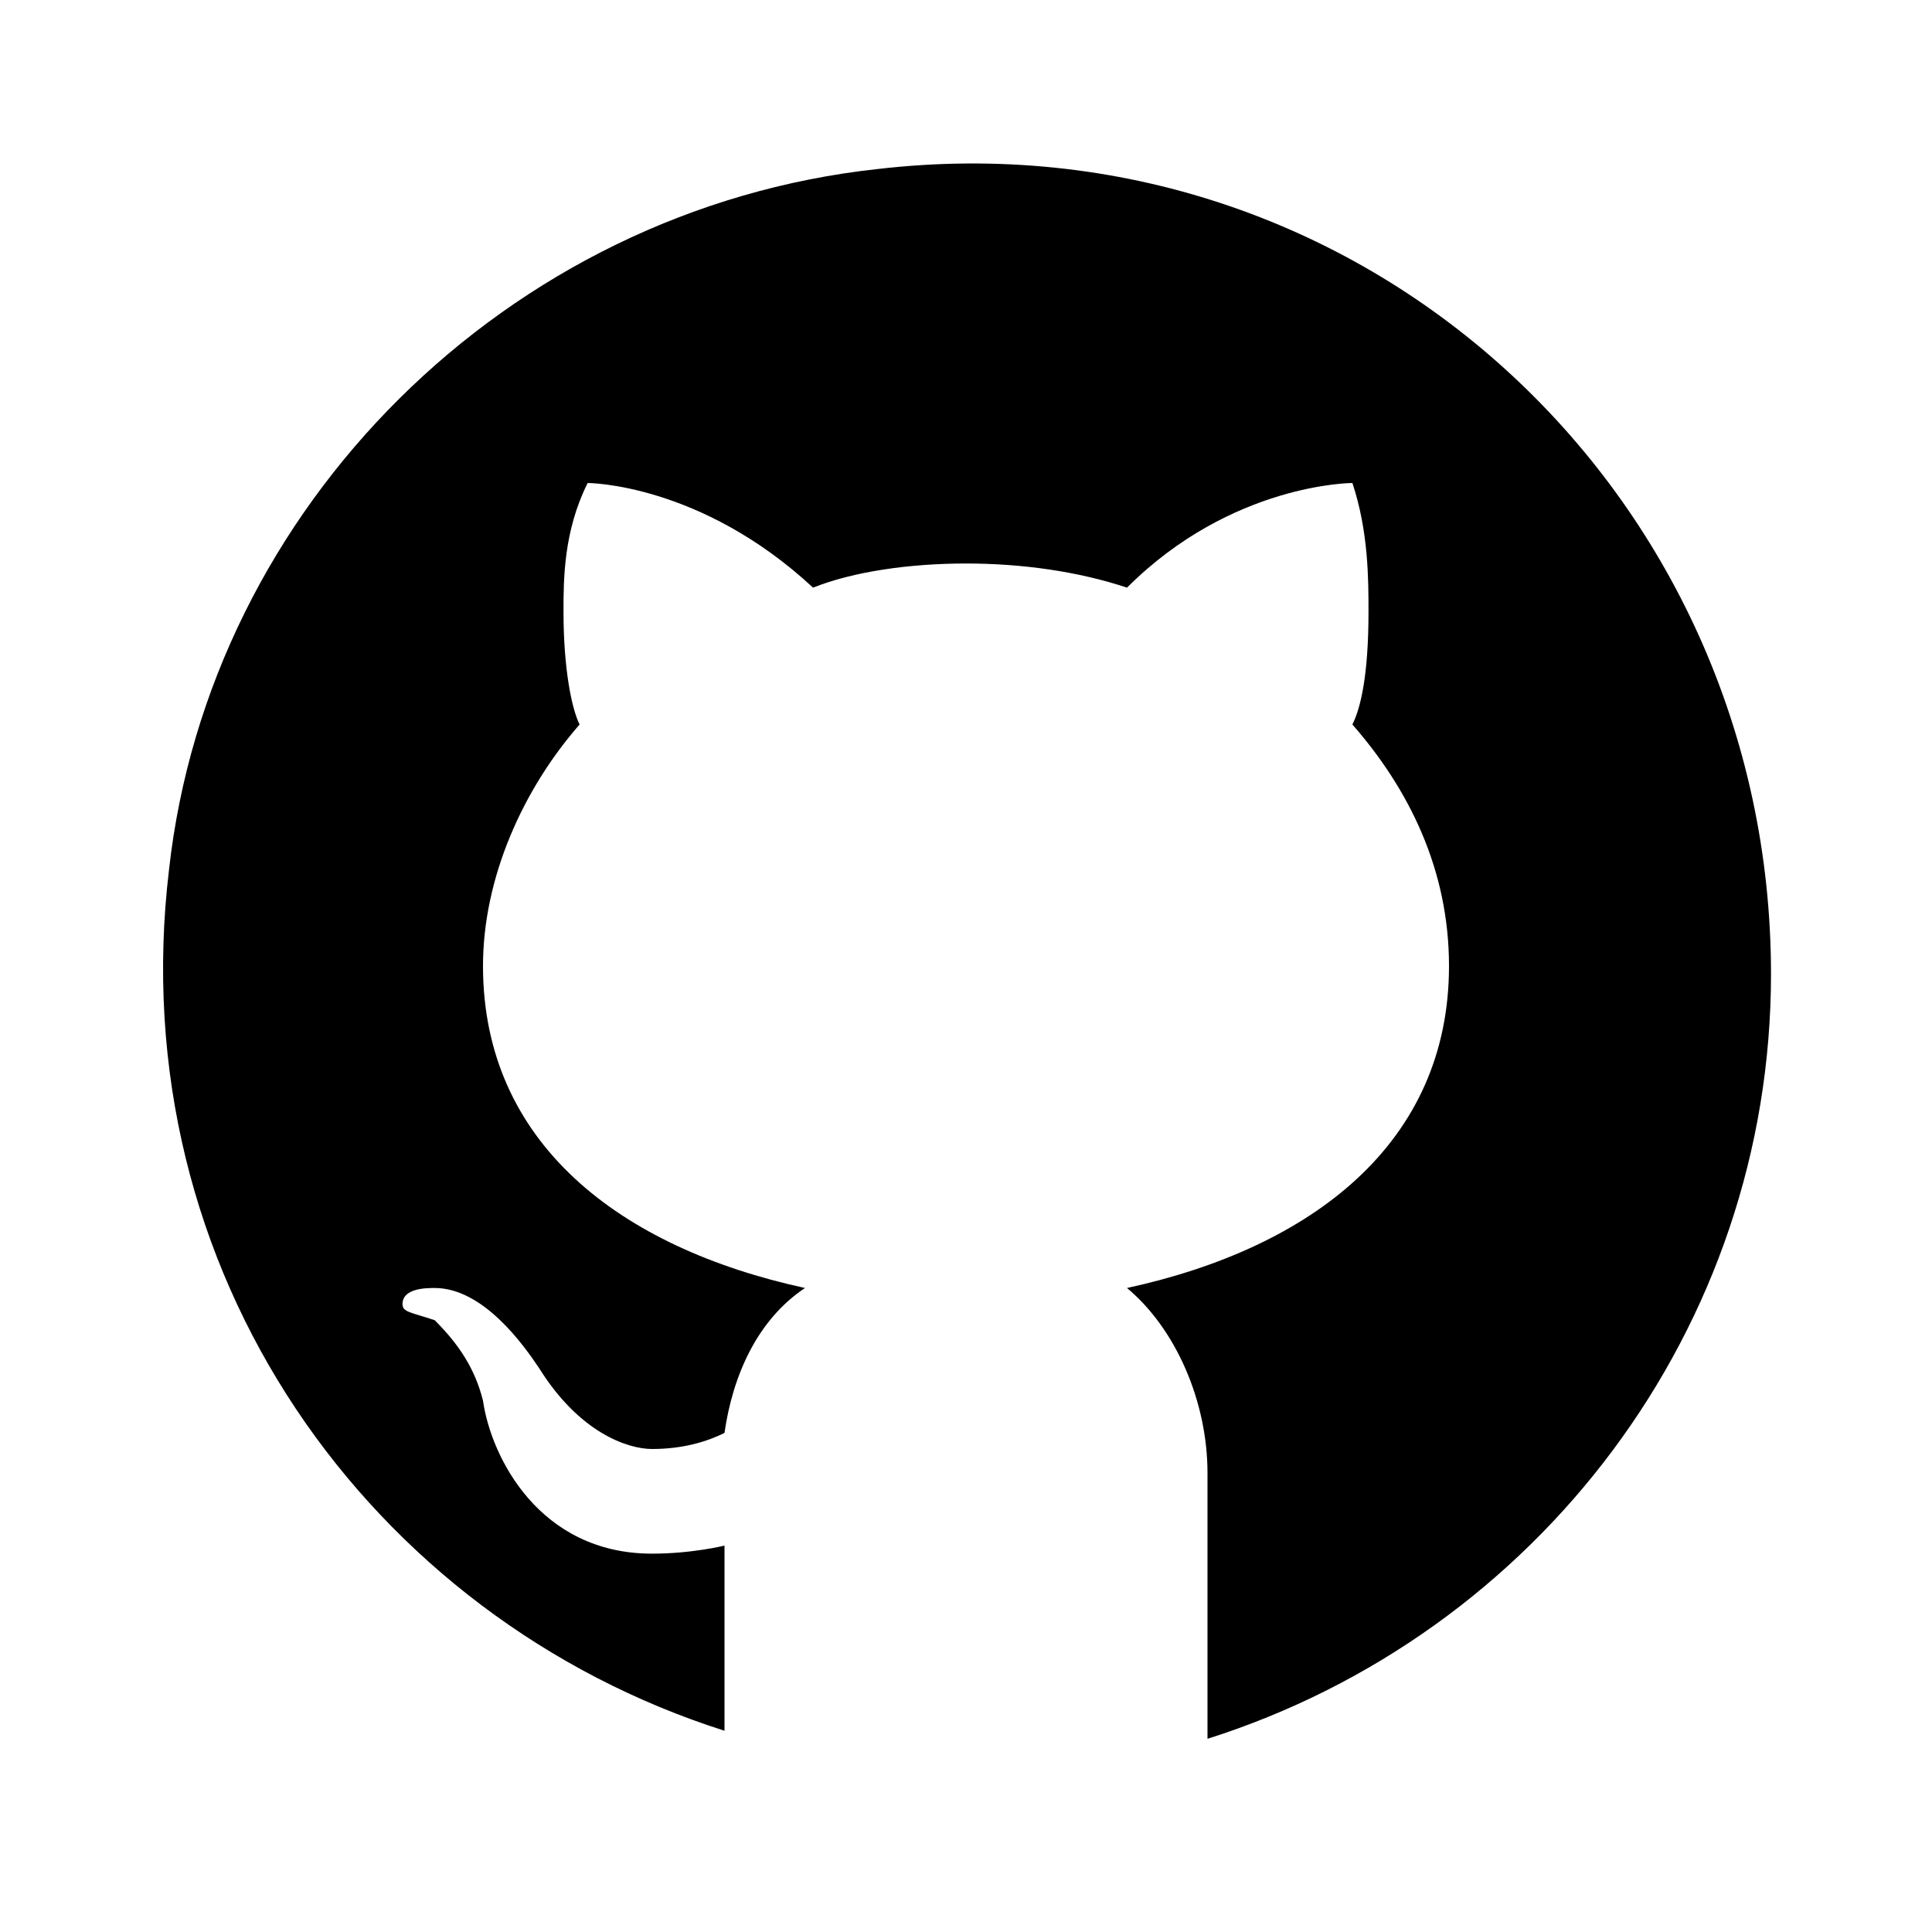
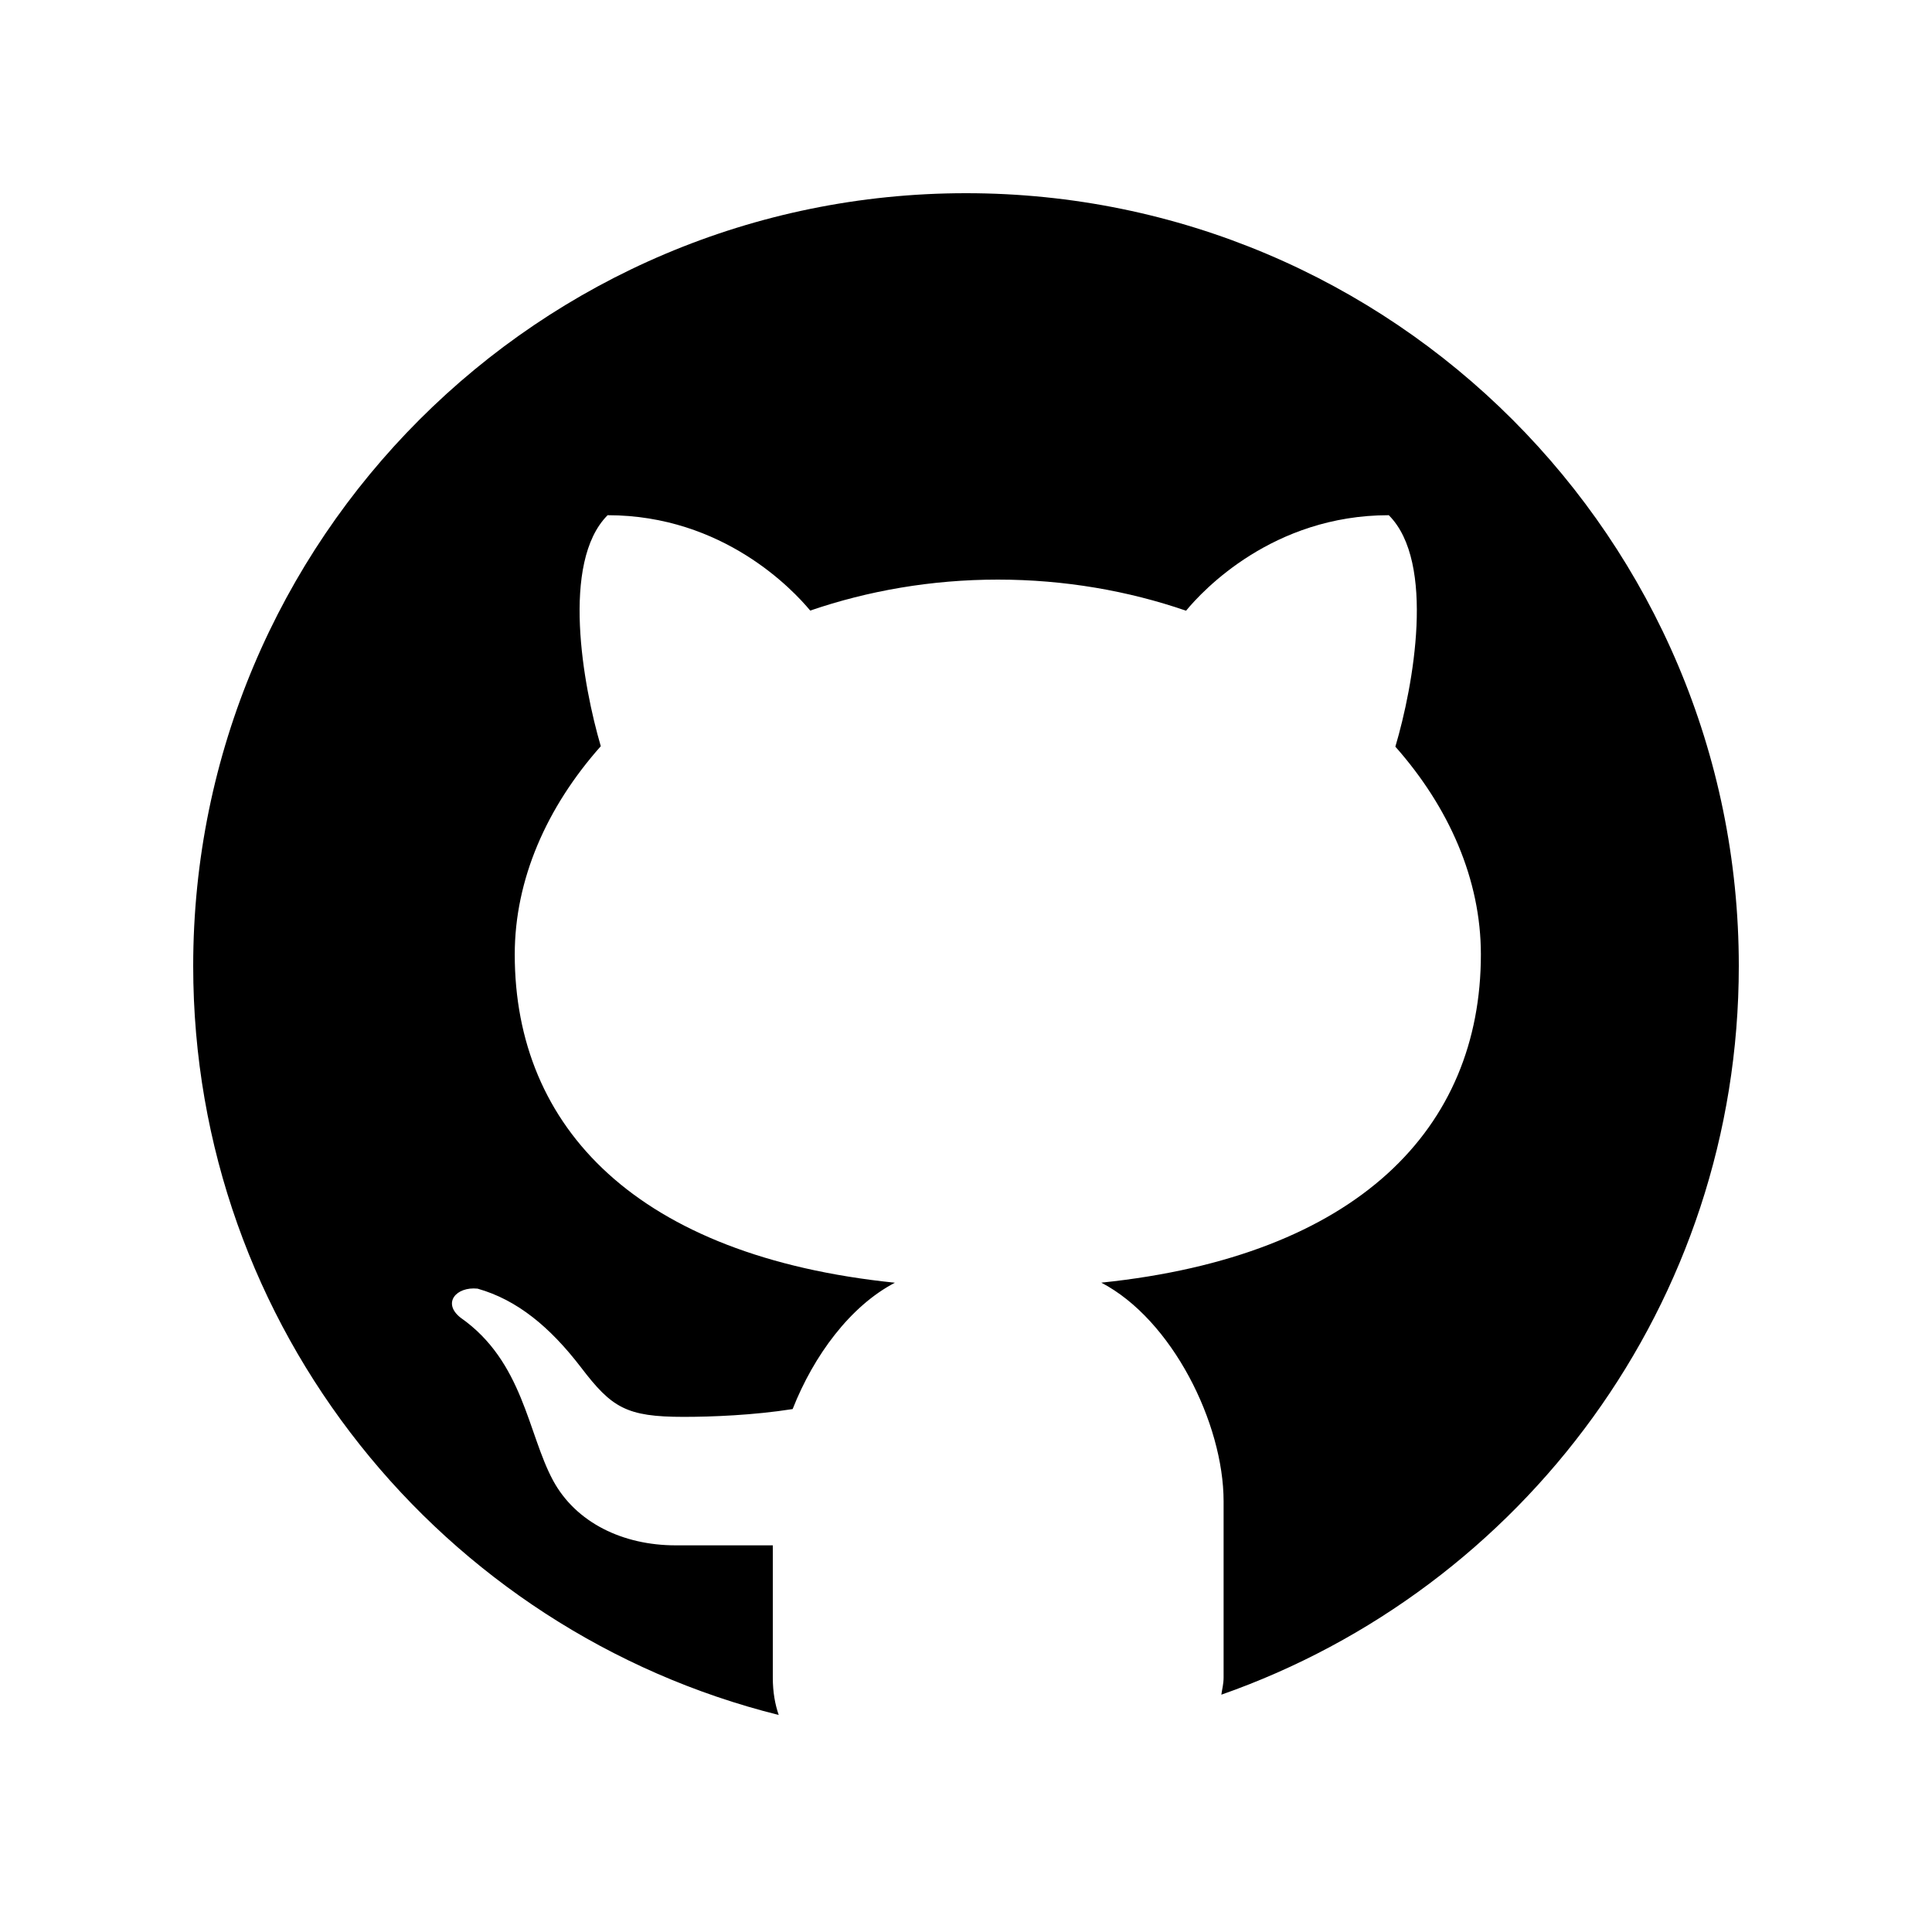
- <svg xmlns="http://www.w3.org/2000/svg" fill="#000000" viewBox="0 0 24 24" width="192px" height="192px">
-   <path d="M10.9,2.1c-4.6,0.5-8.3,4.2-8.8,8.7c-0.6,5,2.5,9.3,6.9,10.7v-2.3c0,0-0.4,0.1-0.9,0.1c-1.4,0-2-1.2-2.1-1.9 c-0.1-0.4-0.3-0.7-0.6-1C5.1,16.3,5,16.3,5,16.2C5,16,5.3,16,5.4,16c0.6,0,1.1,0.7,1.3,1c0.5,0.8,1.1,1,1.4,1c0.4,0,0.7-0.1,0.9-0.2 c0.1-0.7,0.4-1.4,1-1.8c-2.3-0.5-4-1.8-4-4c0-1.1,0.5-2.2,1.2-3C7.1,8.8,7,8.3,7,7.6C7,7.2,7,6.6,7.3,6c0,0,1.4,0,2.8,1.3 C10.6,7.1,11.3,7,12,7s1.4,0.1,2,0.3C15.3,6,16.8,6,16.8,6C17,6.6,17,7.2,17,7.6c0,0.8-0.1,1.2-0.2,1.4c0.7,0.8,1.2,1.8,1.2,3 c0,2.2-1.7,3.5-4,4c0.6,0.5,1,1.4,1,2.3v3.3c4.1-1.3,7-5.1,7-9.5C22,6.1,16.9,1.4,10.9,2.1z" />
+ <svg xmlns="http://www.w3.org/2000/svg" fill="#000000" viewBox="0 0 30 30" width="144px" height="144px">
+   <path d="M15,3C8.373,3,3,8.373,3,15c0,5.623,3.872,10.328,9.092,11.63C12.036,26.468,12,26.28,12,26.047v-2.051 c-0.487,0-1.303,0-1.508,0c-0.821,0-1.551-0.353-1.905-1.009c-0.393-0.729-0.461-1.844-1.435-2.526 c-0.289-0.227-0.069-0.486,0.264-0.451c0.615,0.174,1.125,0.596,1.605,1.222c0.478,0.627,0.703,0.769,1.596,0.769 c0.433,0,1.081-0.025,1.691-0.121c0.328-0.833,0.895-1.6,1.588-1.962c-3.996-0.411-5.903-2.399-5.903-5.098 c0-1.162,0.495-2.286,1.336-3.233C9.053,10.647,8.706,8.73,9.435,8c1.798,0,2.885,1.166,3.146,1.481C13.477,9.174,14.461,9,15.495,9 c1.036,0,2.024,0.174,2.922,0.483C18.675,9.17,19.763,8,21.565,8c0.732,0.731,0.381,2.656,0.102,3.594 c0.836,0.945,1.328,2.066,1.328,3.226c0,2.697-1.904,4.684-5.894,5.097C18.199,20.49,19,22.1,19,23.313v2.734 c0,0.104-0.023,0.179-0.035,0.268C23.641,24.676,27,20.236,27,15C27,8.373,21.627,3,15,3z" />
</svg>
